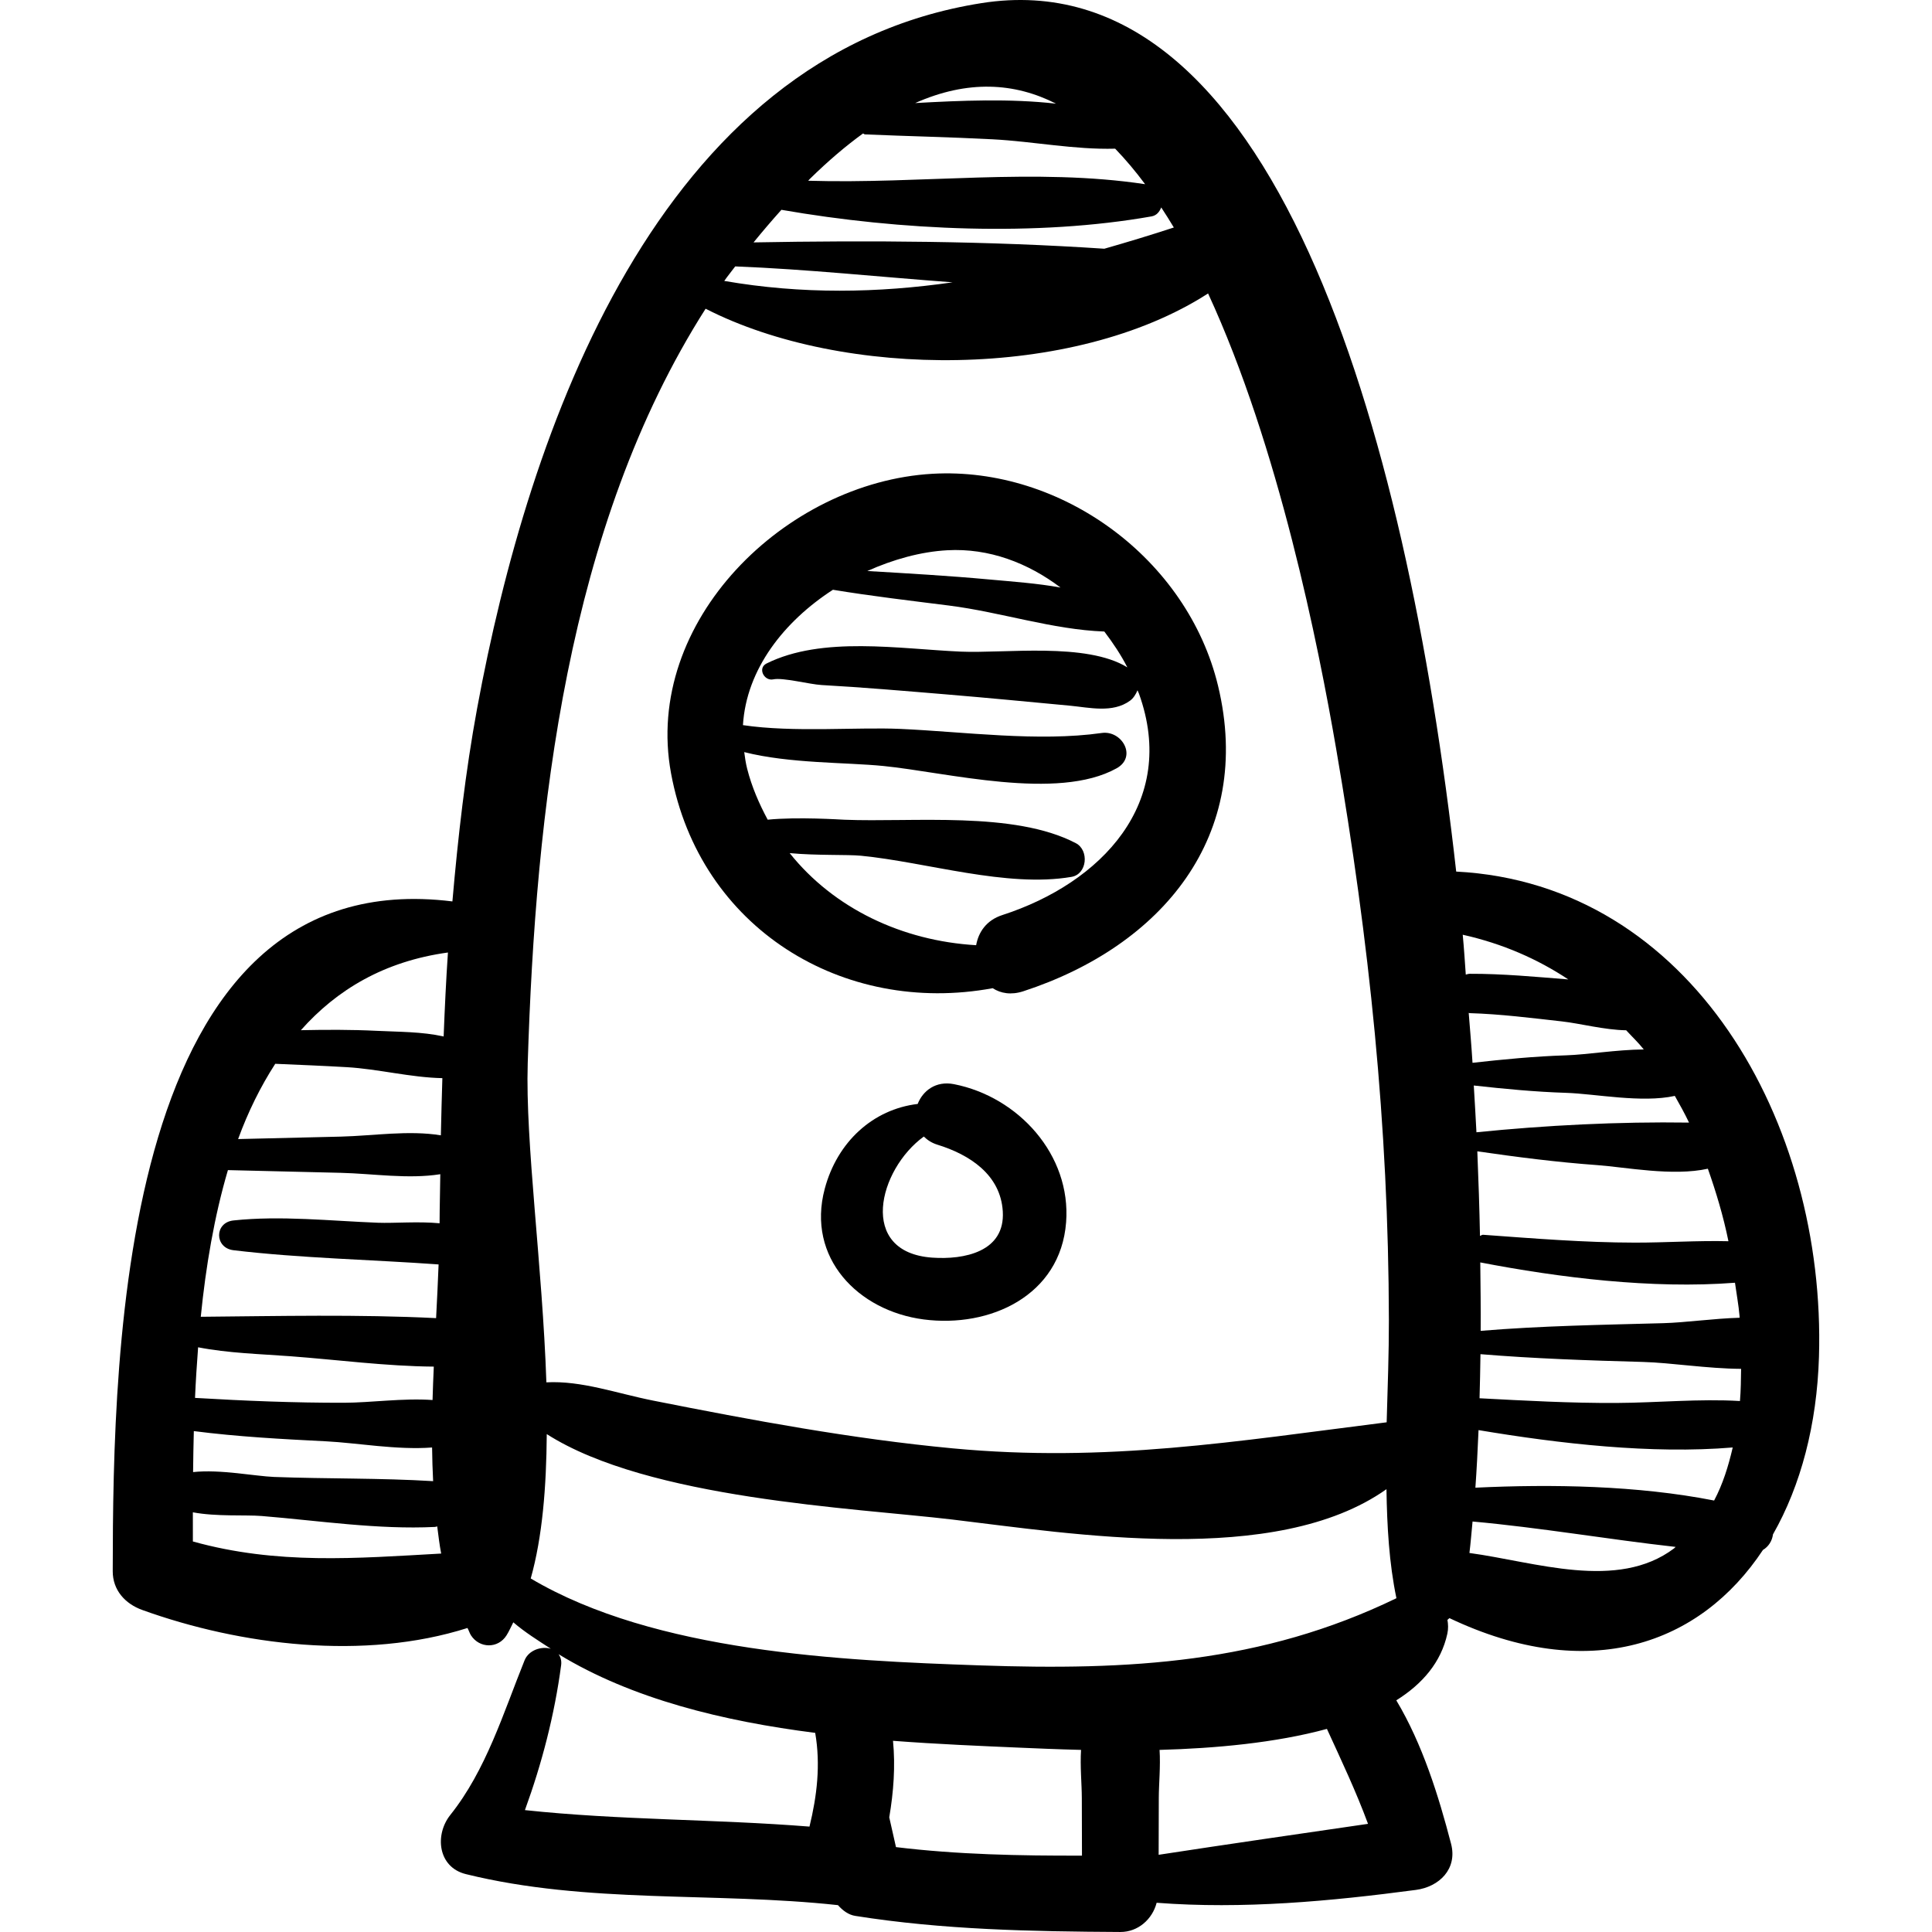
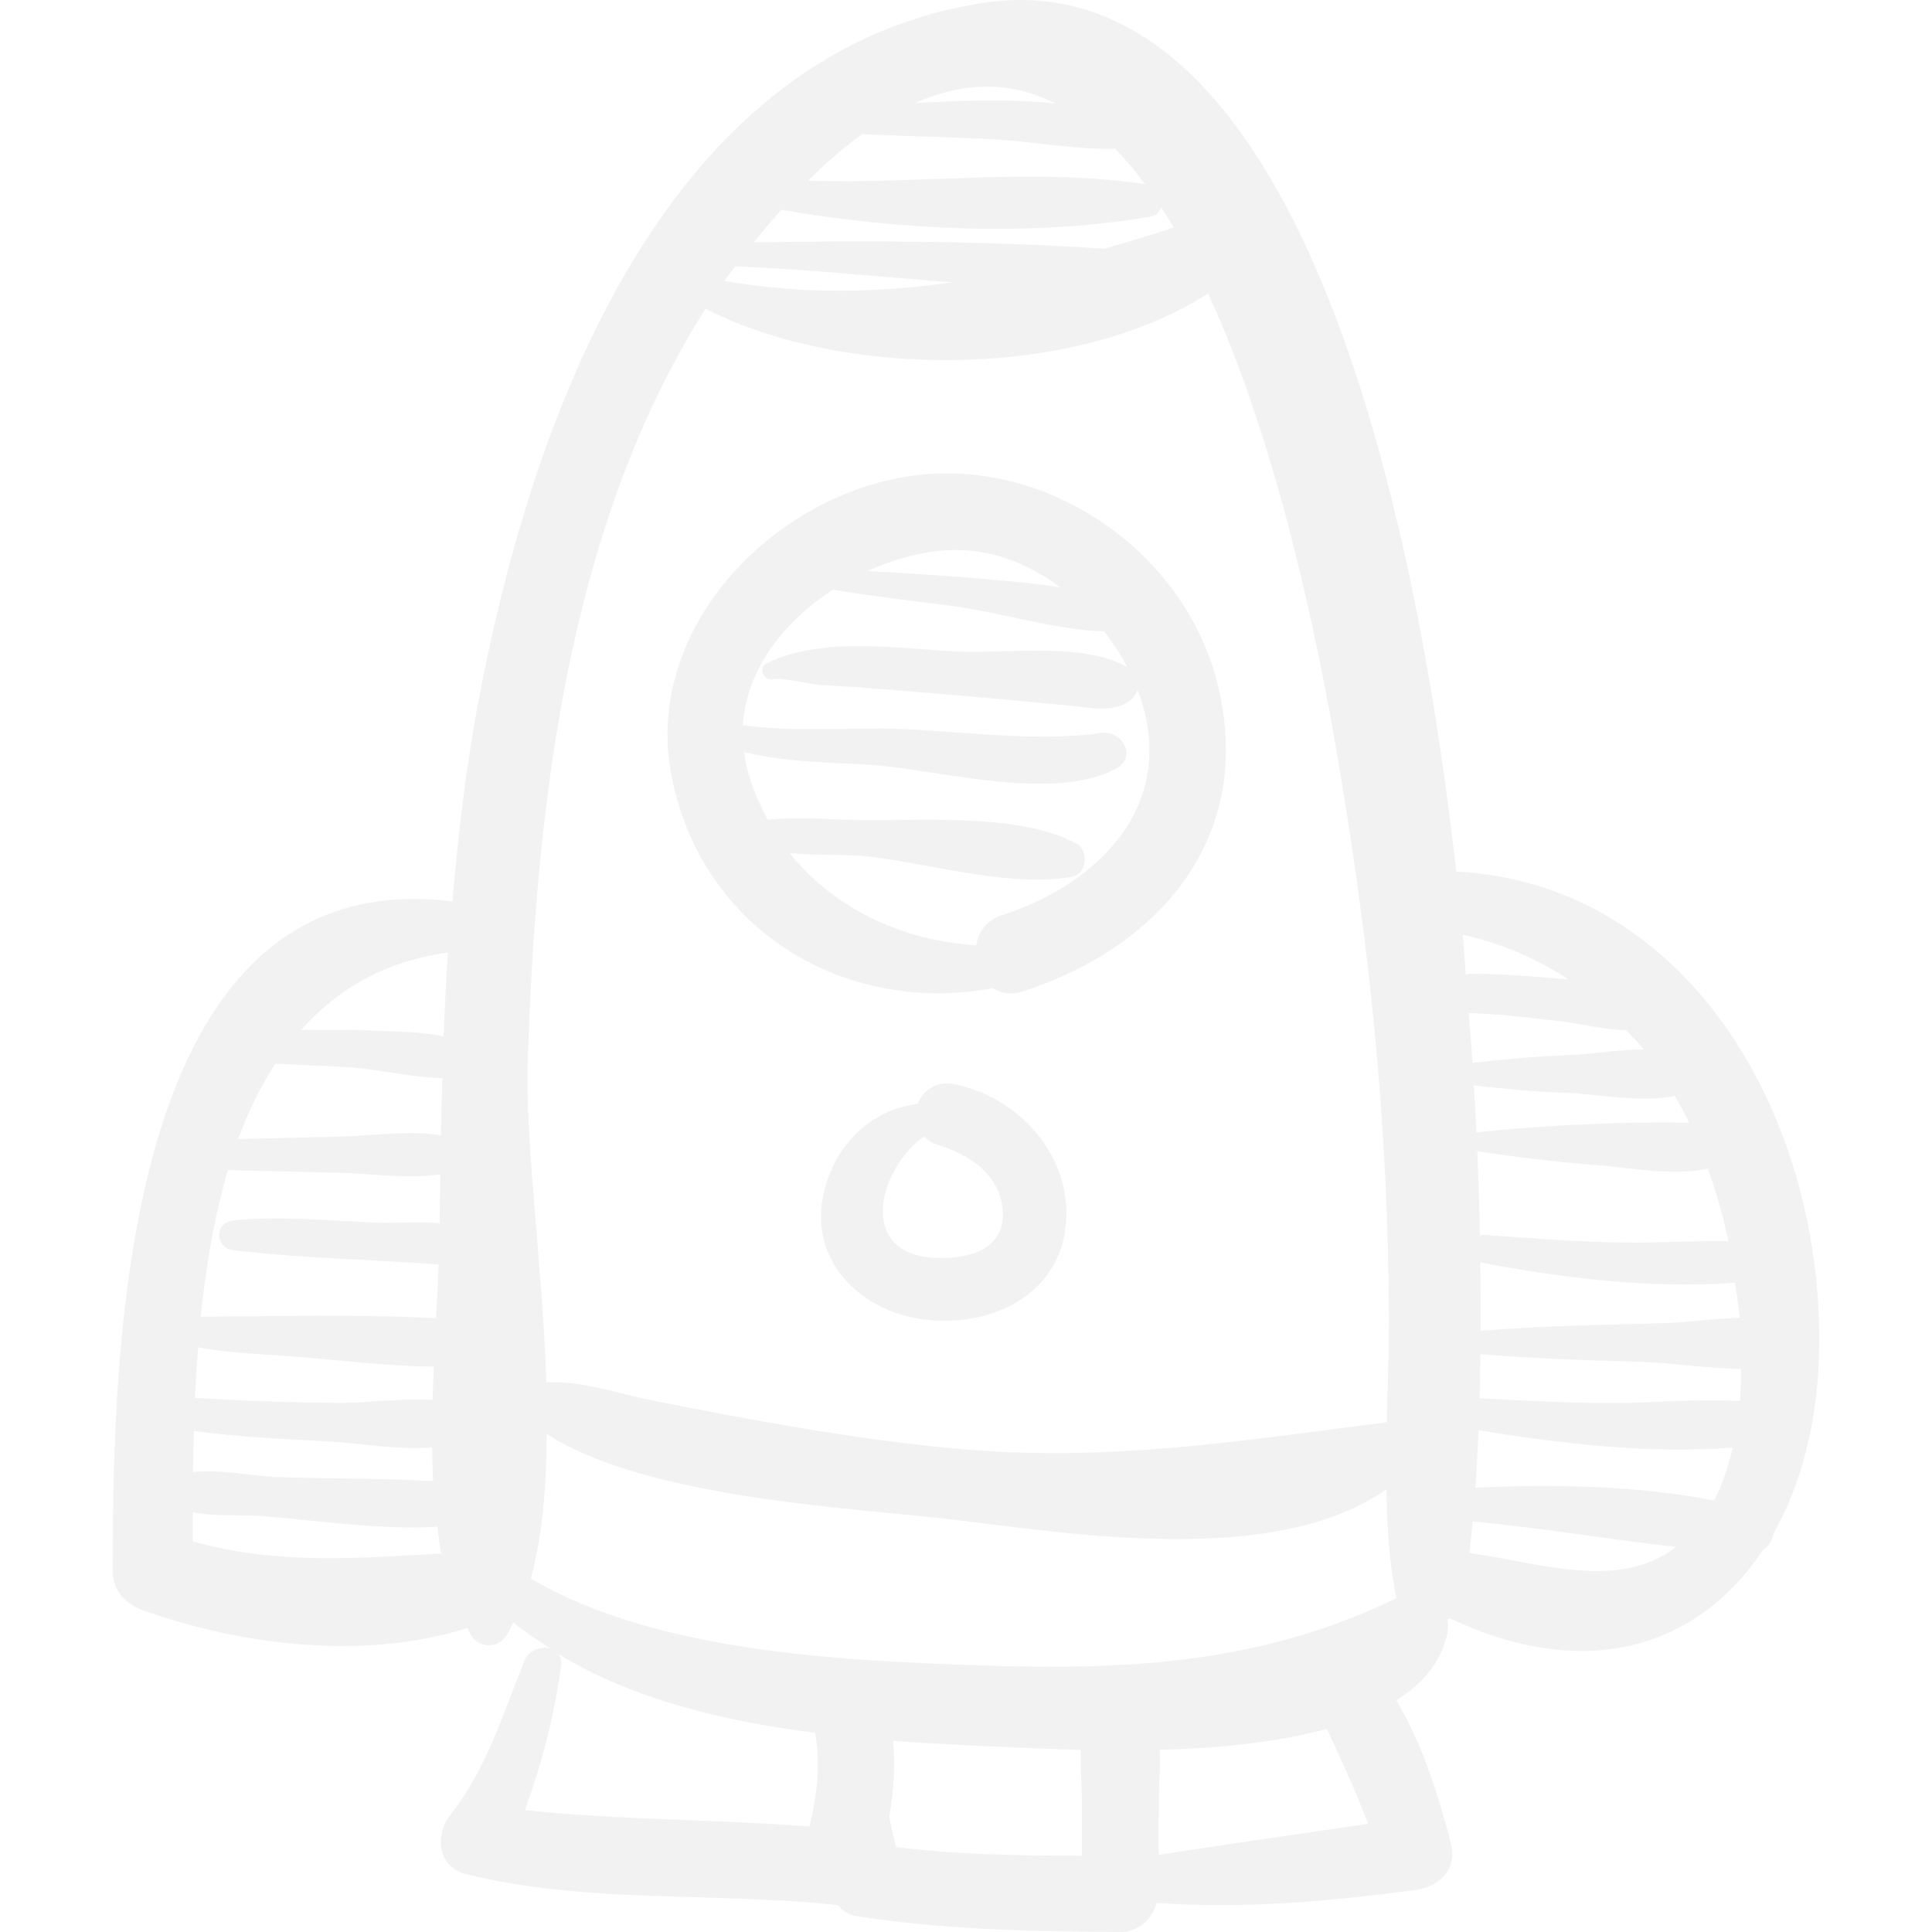
- <svg xmlns="http://www.w3.org/2000/svg" fill="#000000" version="1.1" id="Capa_1" width="800px" height="800px" viewBox="0 0 191.7 191.699" xml:space="preserve">
+ <svg fill="#f2f2f2" viewBox="0 0 191.7 191.699" style="" class="z-10  w-28 rotate-45  top-5 opacity-20 bottom-0 -left-5 absolute">
  <g>
    <g>
      <path d="M144.489,86.48c-4.984-44.359-18.315-90.706-47.092-86.173C65.221,5.377,52.415,42.771,47.342,70.286    c-1.166,6.324-1.893,12.73-2.453,19.156c-32.948-4.092-33.684,44.324-33.703,66.465c-0.002,1.875,1.238,3.229,2.921,3.836    c9.771,3.524,22.056,5.04,32.277,1.792c0.133,0.228,0.209,0.516,0.351,0.733c0.847,1.301,2.681,1.331,3.522,0    c0.253-0.399,0.452-0.862,0.676-1.296c1.148,0.984,2.442,1.795,3.722,2.622c-0.926-0.274-2.193,0.128-2.607,1.154    c-2.108,5.228-3.814,10.887-7.369,15.341c-1.557,1.952-1.248,5.178,1.549,5.868c12.076,2.979,24.643,1.744,36.918,3.078    c0.472,0.536,1.053,0.963,1.707,1.065c8.721,1.385,17.494,1.548,26.306,1.598c1.76,0.01,3.186-1.265,3.607-2.899    c8.564,0.658,17.25-0.152,25.727-1.276c2.309-0.306,4.14-2.075,3.487-4.578c-1.237-4.749-2.835-9.891-5.434-14.232    c2.608-1.635,4.45-3.788,5.065-6.613c0.106-0.492,0.084-0.944,0.008-1.376c0.076-0.04,0.129-0.122,0.201-0.168    c13.869,6.578,24.889,2.631,31.107-6.766c0.559-0.332,0.913-0.903,0.994-1.544c2.76-4.84,4.361-10.902,4.564-17.626    C181.185,111.417,167.85,87.693,144.489,86.48z M22.615,116.102c3.737,0.089,7.475,0.179,11.213,0.27    c3.178,0.078,6.673,0.645,9.86,0.136c-0.017,1.623-0.067,3.251-0.071,4.869c-2.134-0.203-4.519,0.009-6.119-0.052    c-4.694-0.181-9.651-0.729-14.333-0.228c-1.911,0.205-1.889,2.727,0,2.954c6.598,0.794,13.9,0.939,20.354,1.411    c-0.065,1.685-0.149,3.453-0.248,5.327c-7.76-0.385-15.601-0.202-23.35-0.134C20.422,125.655,21.262,120.693,22.615,116.102z     M19.657,133.683c3.004,0.586,6.173,0.664,9.173,0.889c4.65,0.348,9.488,0.991,14.213,1.028c-0.047,1.101-0.096,2.199-0.124,3.315    c-2.921-0.207-6.153,0.267-8.769,0.271c-4.942,0.011-9.871-0.19-14.799-0.482C19.422,137.045,19.53,135.366,19.657,133.683z     M19.232,141.998c4.361,0.561,8.765,0.795,13.157,1.016c3.006,0.152,7.014,0.878,10.484,0.611c0.014,1.122,0.047,2.238,0.103,3.34    c-5.234-0.32-10.528-0.22-15.772-0.417c-1.886-0.071-5.338-0.775-8.045-0.483C19.172,144.735,19.196,143.376,19.232,141.998z     M19.138,152.951c-0.002-0.932-0.002-1.915-0.002-2.895c2.339,0.442,5.234,0.236,6.836,0.367    c5.638,0.461,11.532,1.364,17.192,1.084c0.084-0.004,0.14-0.042,0.219-0.052c0.117,0.909,0.224,1.828,0.392,2.694    C35.329,154.62,27.515,155.277,19.138,152.951z M43.744,112.651c-3.202-0.526-6.72,0.049-9.916,0.127    c-3.401,0.083-6.801,0.164-10.202,0.244c0.986-2.7,2.218-5.197,3.685-7.469c2.374,0.104,4.748,0.198,7.119,0.336    c3.1,0.182,6.328,1.026,9.463,1.088C43.84,108.869,43.779,110.761,43.744,112.651z M44.02,102.843    c-2.15-0.481-4.395-0.451-6.659-0.562c-2.501-0.123-5.004-0.115-7.506-0.062c3.557-4.009,8.259-6.836,14.591-7.709    C44.258,97.286,44.128,100.064,44.02,102.843z M104.786,10.287c-4.559-0.521-9.416-0.316-13.983-0.061    C96.026,7.908,100.668,8.192,104.786,10.287z M80.373,17.735c1.808-1.773,3.559-3.261,5.256-4.49c0.08,0.015,0.111,0.087,0.2,0.09    c4.222,0.181,8.446,0.266,12.666,0.487c4.049,0.212,8.105,1.041,12.156,0.93c1.029,1.068,2.021,2.243,2.971,3.524    c-10.895-1.643-22.241-0.004-33.433-0.343C80.254,17.87,80.308,17.798,80.373,17.735z M114.258,21.471    c0.51-0.09,0.79-0.46,0.964-0.889c0.423,0.65,0.844,1.304,1.25,1.99c-2.297,0.755-4.597,1.449-6.897,2.107    c-11.459-0.766-23.3-0.836-34.804-0.627c0.893-1.096,1.813-2.175,2.763-3.234C89.384,22.882,102.907,23.475,114.258,21.471z     M72.951,26.433c7.119,0.278,14.353,1.047,21.57,1.58c-7.419,1.066-14.94,1.198-22.658-0.139    C72.207,27.382,72.591,26.916,72.951,26.433z M52.363,105.504c0.78-25.048,3.863-53.23,17.649-74.872    c13.659,6.995,36.5,7.093,49.859-1.515c7.022,15.206,10.951,34.974,12.711,45.204c3.285,19.071,5.192,37.315,5.228,56.638    c0.006,3.31-0.123,6.73-0.22,10.166c-14.909,1.874-27.756,4.03-43.095,2.582c-9.958-0.94-19.881-2.787-29.684-4.734    c-3.64-0.723-7.092-1.996-10.597-1.813C53.824,125.609,52.117,113.402,52.363,105.504z M80.32,181.241    c-9.416-0.75-18.836-0.63-28.235-1.636c1.691-4.65,2.936-9.446,3.591-14.366c0.063-0.473-0.055-0.823-0.248-1.101    c7.297,4.454,16.38,6.651,25.459,7.803C81.434,175.1,81.065,178.189,80.32,181.241z M88.902,183.276    c-0.218-0.99-0.443-1.974-0.667-2.954c0.427-2.516,0.618-5.054,0.372-7.593c4.396,0.334,8.654,0.511,12.542,0.679    c1.532,0.065,3.667,0.162,6.116,0.222c-0.104,1.636,0.074,3.381,0.077,4.775c0.005,1.905,0.011,3.812,0.015,5.717    C101.194,184.139,95.019,184.02,88.902,183.276z M114.965,184.039c0.005-1.878,0.011-3.755,0.015-5.633    c0.003-1.395,0.181-3.14,0.077-4.775c5.501-0.151,11.503-0.693,16.605-2.084c1.438,3.138,2.889,6.202,4.078,9.421    C128.814,181.979,121.883,182.977,114.965,184.039z M97.163,165.243c-13.625-0.473-32.146-1.297-44.502-8.621    c1.162-4.123,1.552-9.088,1.591-14.326c10.092,6.449,30.485,7.32,40.245,8.478c11.811,1.402,32.084,4.77,43.073-3.012    c0.057,3.675,0.26,7.323,0.988,10.818C125.198,165.05,112.066,165.759,97.163,165.243z M172.604,130.574    c0.005,0.056,0.004,0.121,0.01,0.177c-2.633,0.077-5.353,0.478-7.588,0.539c-6.043,0.166-12.088,0.261-18.109,0.761    c0.016-2.167-0.012-4.478-0.039-6.79c7.854,1.512,17.033,2.653,25.273,2.017C172.301,128.377,172.506,129.453,172.604,130.574z     M171.502,123.158c-3.081-0.075-6.189,0.142-9.266,0.139c-5.047-0.005-10.05-0.415-15.076-0.778    c-0.131-0.01-0.197,0.088-0.311,0.112c-0.053-2.714-0.146-5.53-0.264-8.393c3.931,0.57,7.873,1.077,11.896,1.368    c2.778,0.201,7.505,1.133,10.979,0.357C170.276,118.278,170.993,120.658,171.502,123.158z M166.182,108.738    c0.491,0.865,0.977,1.736,1.41,2.649c-6.967-0.104-14.242,0.268-21.094,0.961c-0.069-1.517-0.178-3.094-0.264-4.641    c3.01,0.333,6.057,0.63,9.153,0.728C158.298,108.528,162.893,109.464,166.182,108.738z M145.137,92.747    c3.965,0.886,7.434,2.417,10.477,4.435c-3.254-0.258-6.521-0.572-9.787-0.559c-0.147,0.001-0.256,0.053-0.387,0.079    C145.347,95.393,145.266,94.094,145.137,92.747z M145.827,100.527c3.065,0.091,6.121,0.482,9.166,0.822    c1.78,0.199,4.229,0.849,6.363,0.878c0.58,0.637,1.21,1.221,1.743,1.902c-2.707,0.024-5.638,0.518-7.711,0.584    c-3.14,0.1-6.229,0.402-9.28,0.742c-0.1-1.621-0.244-3.293-0.378-4.952C145.766,100.507,145.79,100.525,145.827,100.527z     M166.114,153.631c-5.633,4.254-13.818,1.335-20.312,0.46c0.116-0.936,0.209-2.059,0.31-3.122    c6.707,0.604,13.443,1.771,20.151,2.521C166.208,153.531,166.17,153.588,166.114,153.631z M170.081,148.887    c-7.625-1.498-16.097-1.637-23.687-1.274c0.126-1.775,0.228-3.697,0.312-5.713c8.056,1.35,17.145,2.394,25.221,1.723    C171.499,145.475,170.942,147.271,170.081,148.887z M172.645,139.014c-4.061-0.241-8.184,0.171-12.255,0.192    c-4.538,0.023-9.06-0.226-13.584-0.466c0.042-1.409,0.069-2.878,0.091-4.374c5.361,0.441,10.734,0.623,16.117,0.77    c2.781,0.076,6.386,0.666,9.744,0.685C172.745,136.879,172.734,137.939,172.645,139.014z" />
      <path d="M120.86,68.052c-3.033-12.606-15.541-21.772-28.343-21.042c-14.568,0.831-28.722,14.635-25.934,29.722    c2.839,15.366,17.061,24.062,31.917,21.32c0.797,0.517,1.83,0.698,3.037,0.304C115.295,93.863,124.441,82.933,120.86,68.052z     M93.986,54.598c4.162-0.231,8.018,1.264,11.242,3.698c-2.338-0.42-4.751-0.586-7.067-0.799    c-4.023-0.371-8.063-0.601-12.102-0.839C88.645,55.5,91.365,54.743,93.986,54.598z M99.454,90.795    c-1.59,0.514-2.367,1.704-2.598,2.991c-7.34-0.428-14.118-3.646-18.502-9.138c2.704,0.255,5.721,0.128,7.072,0.26    c6.504,0.633,14.457,3.2,20.889,2.099c1.57-0.269,1.766-2.645,0.438-3.342c-6.125-3.21-16.211-2.055-22.969-2.329    c-0.394-0.016-4.649-0.299-7.611-0.004c-0.841-1.57-1.573-3.227-2.04-5.067c-0.14-0.553-0.215-1.096-0.288-1.639    c4.486,1.141,10.103,1.007,13.812,1.378c6.259,0.624,17.268,3.499,23.139,0.228c2.053-1.144,0.531-3.788-1.477-3.503    c-6.31,0.894-13.643-0.121-19.991-0.405c-4.245-0.19-10.63,0.371-15.61-0.374c0.338-5.561,4.087-10.298,8.928-13.432    c3.822,0.629,7.675,1.08,11.516,1.566c5.111,0.646,10.293,2.392,15.413,2.578c0.859,1.13,1.648,2.309,2.285,3.556    c-4.078-2.514-12.156-1.369-16.533-1.562c-6.099-0.269-13.736-1.569-19.266,1.177c-0.916,0.455-0.248,1.767,0.664,1.575    c0.955-0.202,3.618,0.496,4.791,0.562c4.11,0.23,8.211,0.584,12.313,0.925c4.107,0.341,8.21,0.737,12.313,1.123    c1.949,0.184,4.249,0.76,5.97-0.483c0.338-0.244,0.586-0.63,0.754-1.042c0.043,0.114,0.107,0.222,0.147,0.336    C116.917,79.658,109.245,87.629,99.454,90.795z" />
      <path d="M94.656,107.574c-1.81-0.355-3.091,0.664-3.601,1.963c-4.435,0.53-7.981,3.76-9.223,8.424    c-1.823,6.847,3.309,12.109,9.82,12.958c6.571,0.857,13.574-2.356,14.131-9.637C106.295,114.582,101.036,108.827,94.656,107.574z     M92.495,124.786c-7.422-0.525-5.328-8.756-0.83-12.015c0.343,0.335,0.761,0.627,1.335,0.805c3.191,0.981,6.278,2.968,6.5,6.619    C99.749,124.218,95.656,125.01,92.495,124.786z" />
    </g>
  </g>
</svg>
